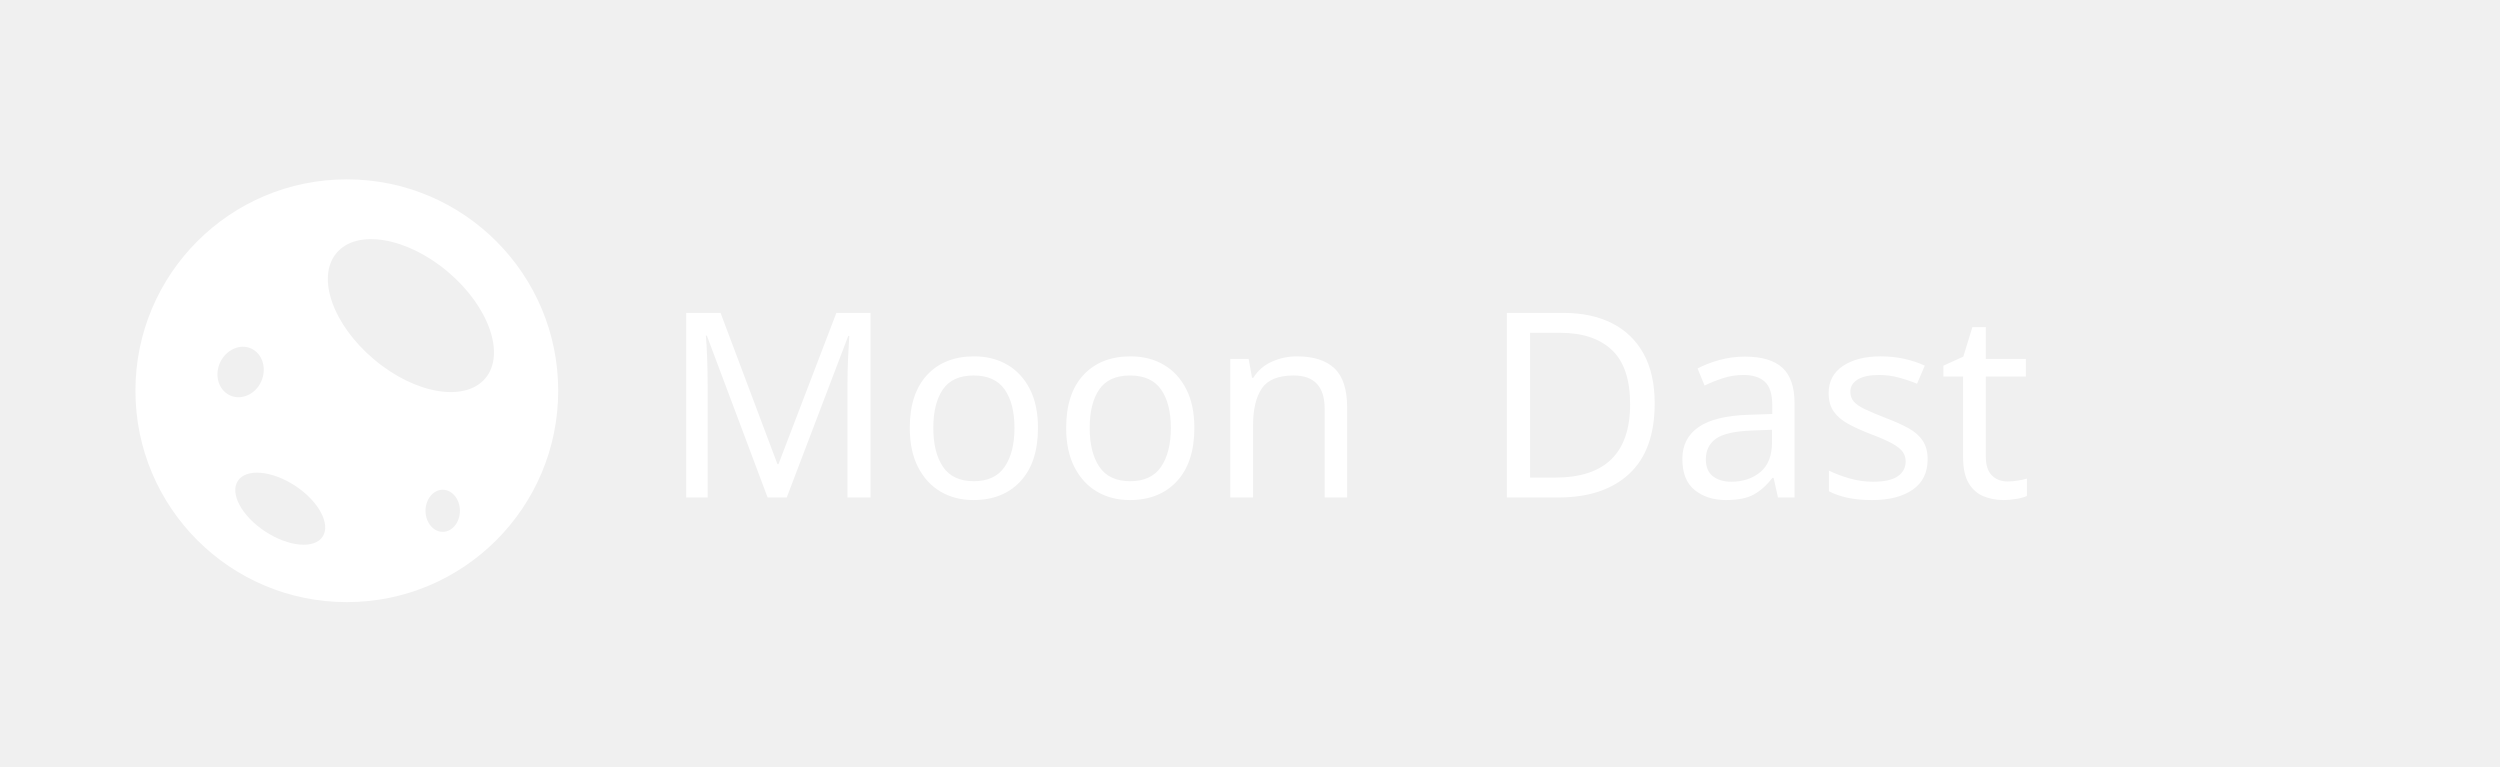
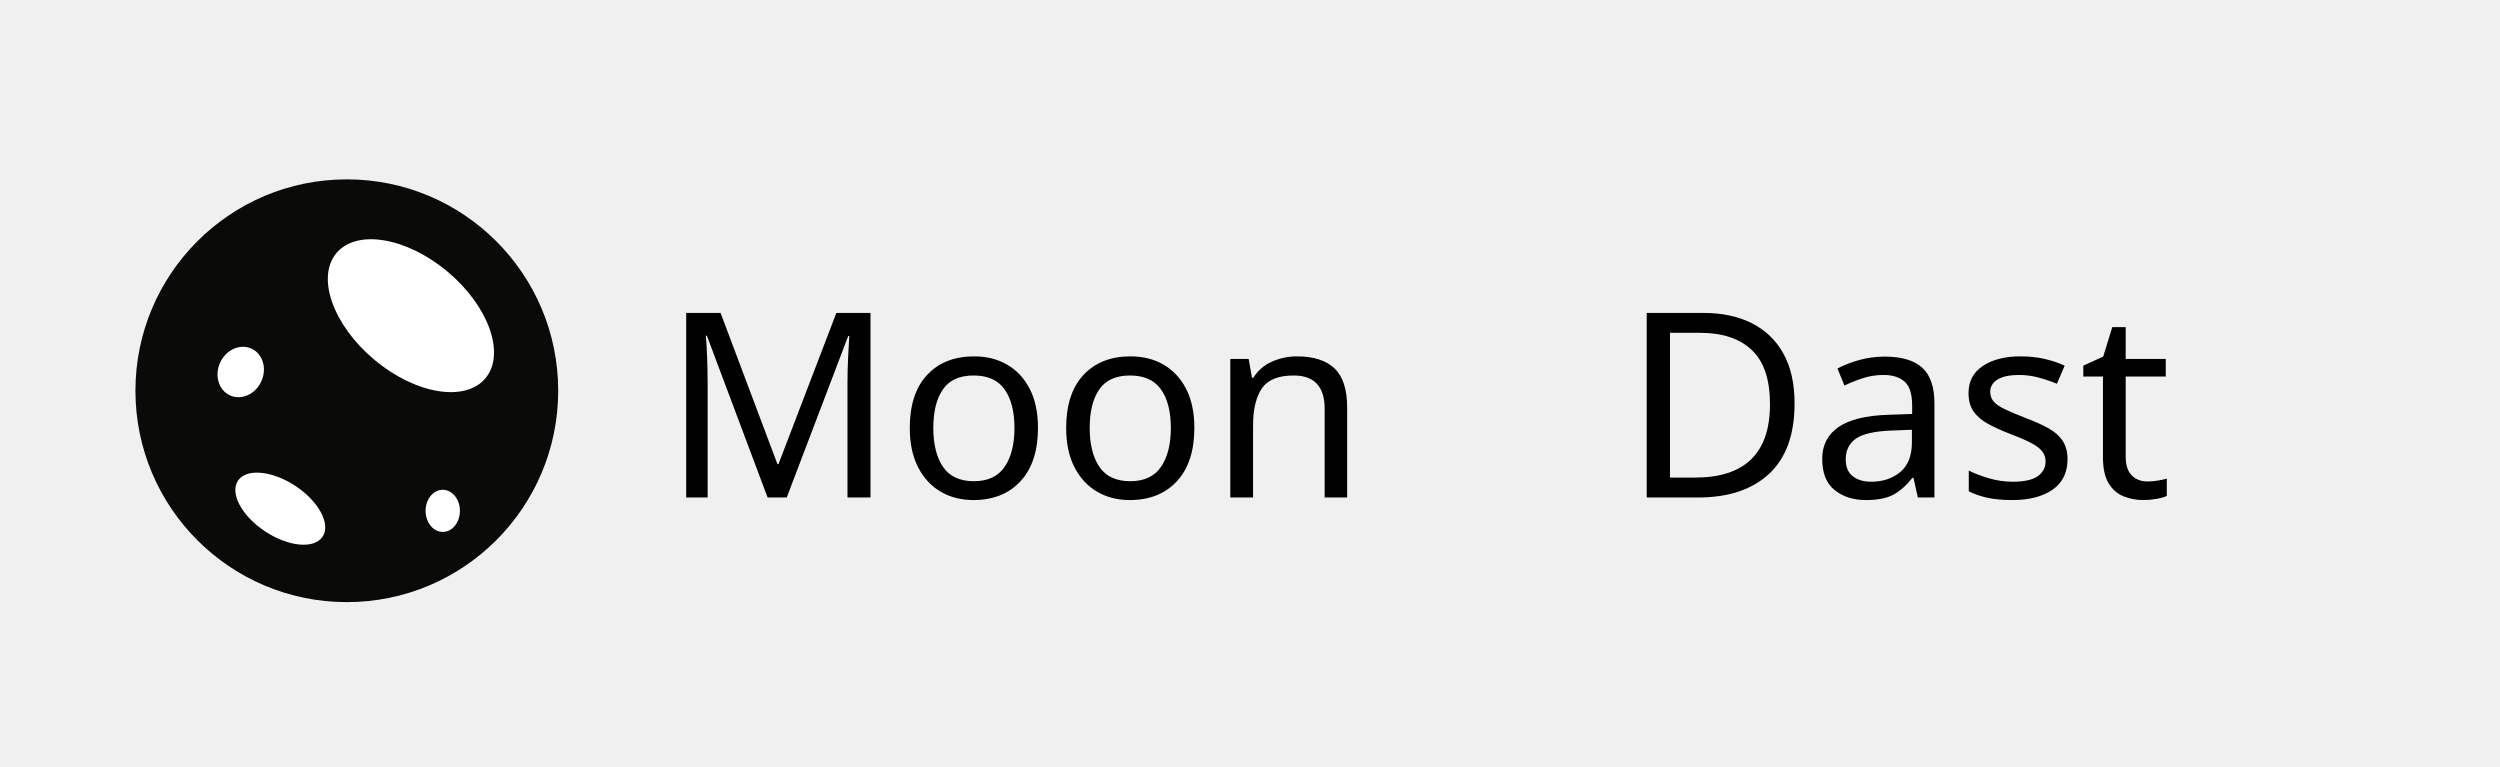
<svg xmlns="http://www.w3.org/2000/svg" version="1.1" id="Calque_1" x="0px" y="0px" viewBox="0 0 1366 419" style="enable-background:new 0 0 1366 419;" xml:space="preserve">
-   <style type="text/css">
- 	.st0{fill:#FFFFFF;}
- 	.st1{enable-background:new    ;}
+   <defs id="defs5" />
+   <style type="text/css" id="style1">
+ 	.st0{fill:#0A0B08;}
+ 	.st1{fill:#FFFFFF;}
	.st2{font-family:'Montserrat-Medium';}
	.st3{font-size:141.237px;}
- 	.st4{font-family:'Montserrat-SemiBold';}
+ 	.st4{font-family:'Montserrat-Bold';}
</style>
-   <path class="st0" d="M189.5,98C125.7,98,74,149.7,74,213.5S125.7,329,189.5,329S305,277.3,305,213.5S253.3,98,189.5,98z M120.3,198  c3.3-7,11-10.4,17.1-7.5s8.5,10.9,5.3,18s-11,10.4-17.1,7.5C119.4,213.1,117,205.1,120.3,198z M176.3,293.2  c-4.5,6.9-18.6,5.6-31.4-2.8c-12.8-8.4-19.5-20.8-14.9-27.7s18.6-5.6,31.4,2.8C174.1,273.9,180.8,286.3,176.3,293.2z M241.9,290.6  c-5.2,0-9.4-5.2-9.4-11.5s4.2-11.5,9.4-11.5c5.2,0,9.4,5.2,9.4,11.5S247.1,290.6,241.9,290.6z M265.2,206.7  c-11.1,13.2-38.4,8.6-60.8-10.3c-22.5-18.9-31.7-44.9-20.5-58.2c11.1-13.2,38.4-8.6,60.8,10.3S276.3,193.5,265.2,206.7z" />
-   <text transform="matrix(1 0 0 1 361.2344 271.8232)" class="st1">
-     <tspan x="0" y="0" class="st0 st2 st3">Moon </tspan>
-     <tspan x="448.4" y="0" class="st0 st4 st3">Dast</tspan>
+   <g id="g4">
+     <circle class="st0" cx="189.5" cy="213.5" r="115.5" id="circle1" />
+     <ellipse transform="matrix(0.6437 -0.7653 0.7653 0.6437 -52.0128 233.2857)" class="st1" cx="224.53" cy="172.5" rx="31.29" ry="53.16" id="ellipse1" />
+     <ellipse class="st1" cx="241.92" cy="279.13" rx="9.38" ry="11.51" id="ellipse2" />
+     <ellipse transform="matrix(0.5503 -0.835 0.835 0.5503 -163.2139 252.8591)" class="st1" cx="153.14" cy="277.95" rx="14.92" ry="27.72" id="ellipse3" />
+     <ellipse transform="matrix(0.4228 -0.9062 0.9062 0.4228 -108.2878 236.517)" class="st1" cx="131.54" cy="203.27" rx="14.06" ry="12.36" id="ellipse4" />
+   </g>
+   <text transform="translate(361.2344,271.8232)" id="text5">
+     <tspan x="0" y="0" class="st2 st3" id="tspan4">Moon </tspan>
+     <tspan x="524.83" y="0" class="st4 st3" id="tspan5">Dast</tspan>
  </text>
</svg>
